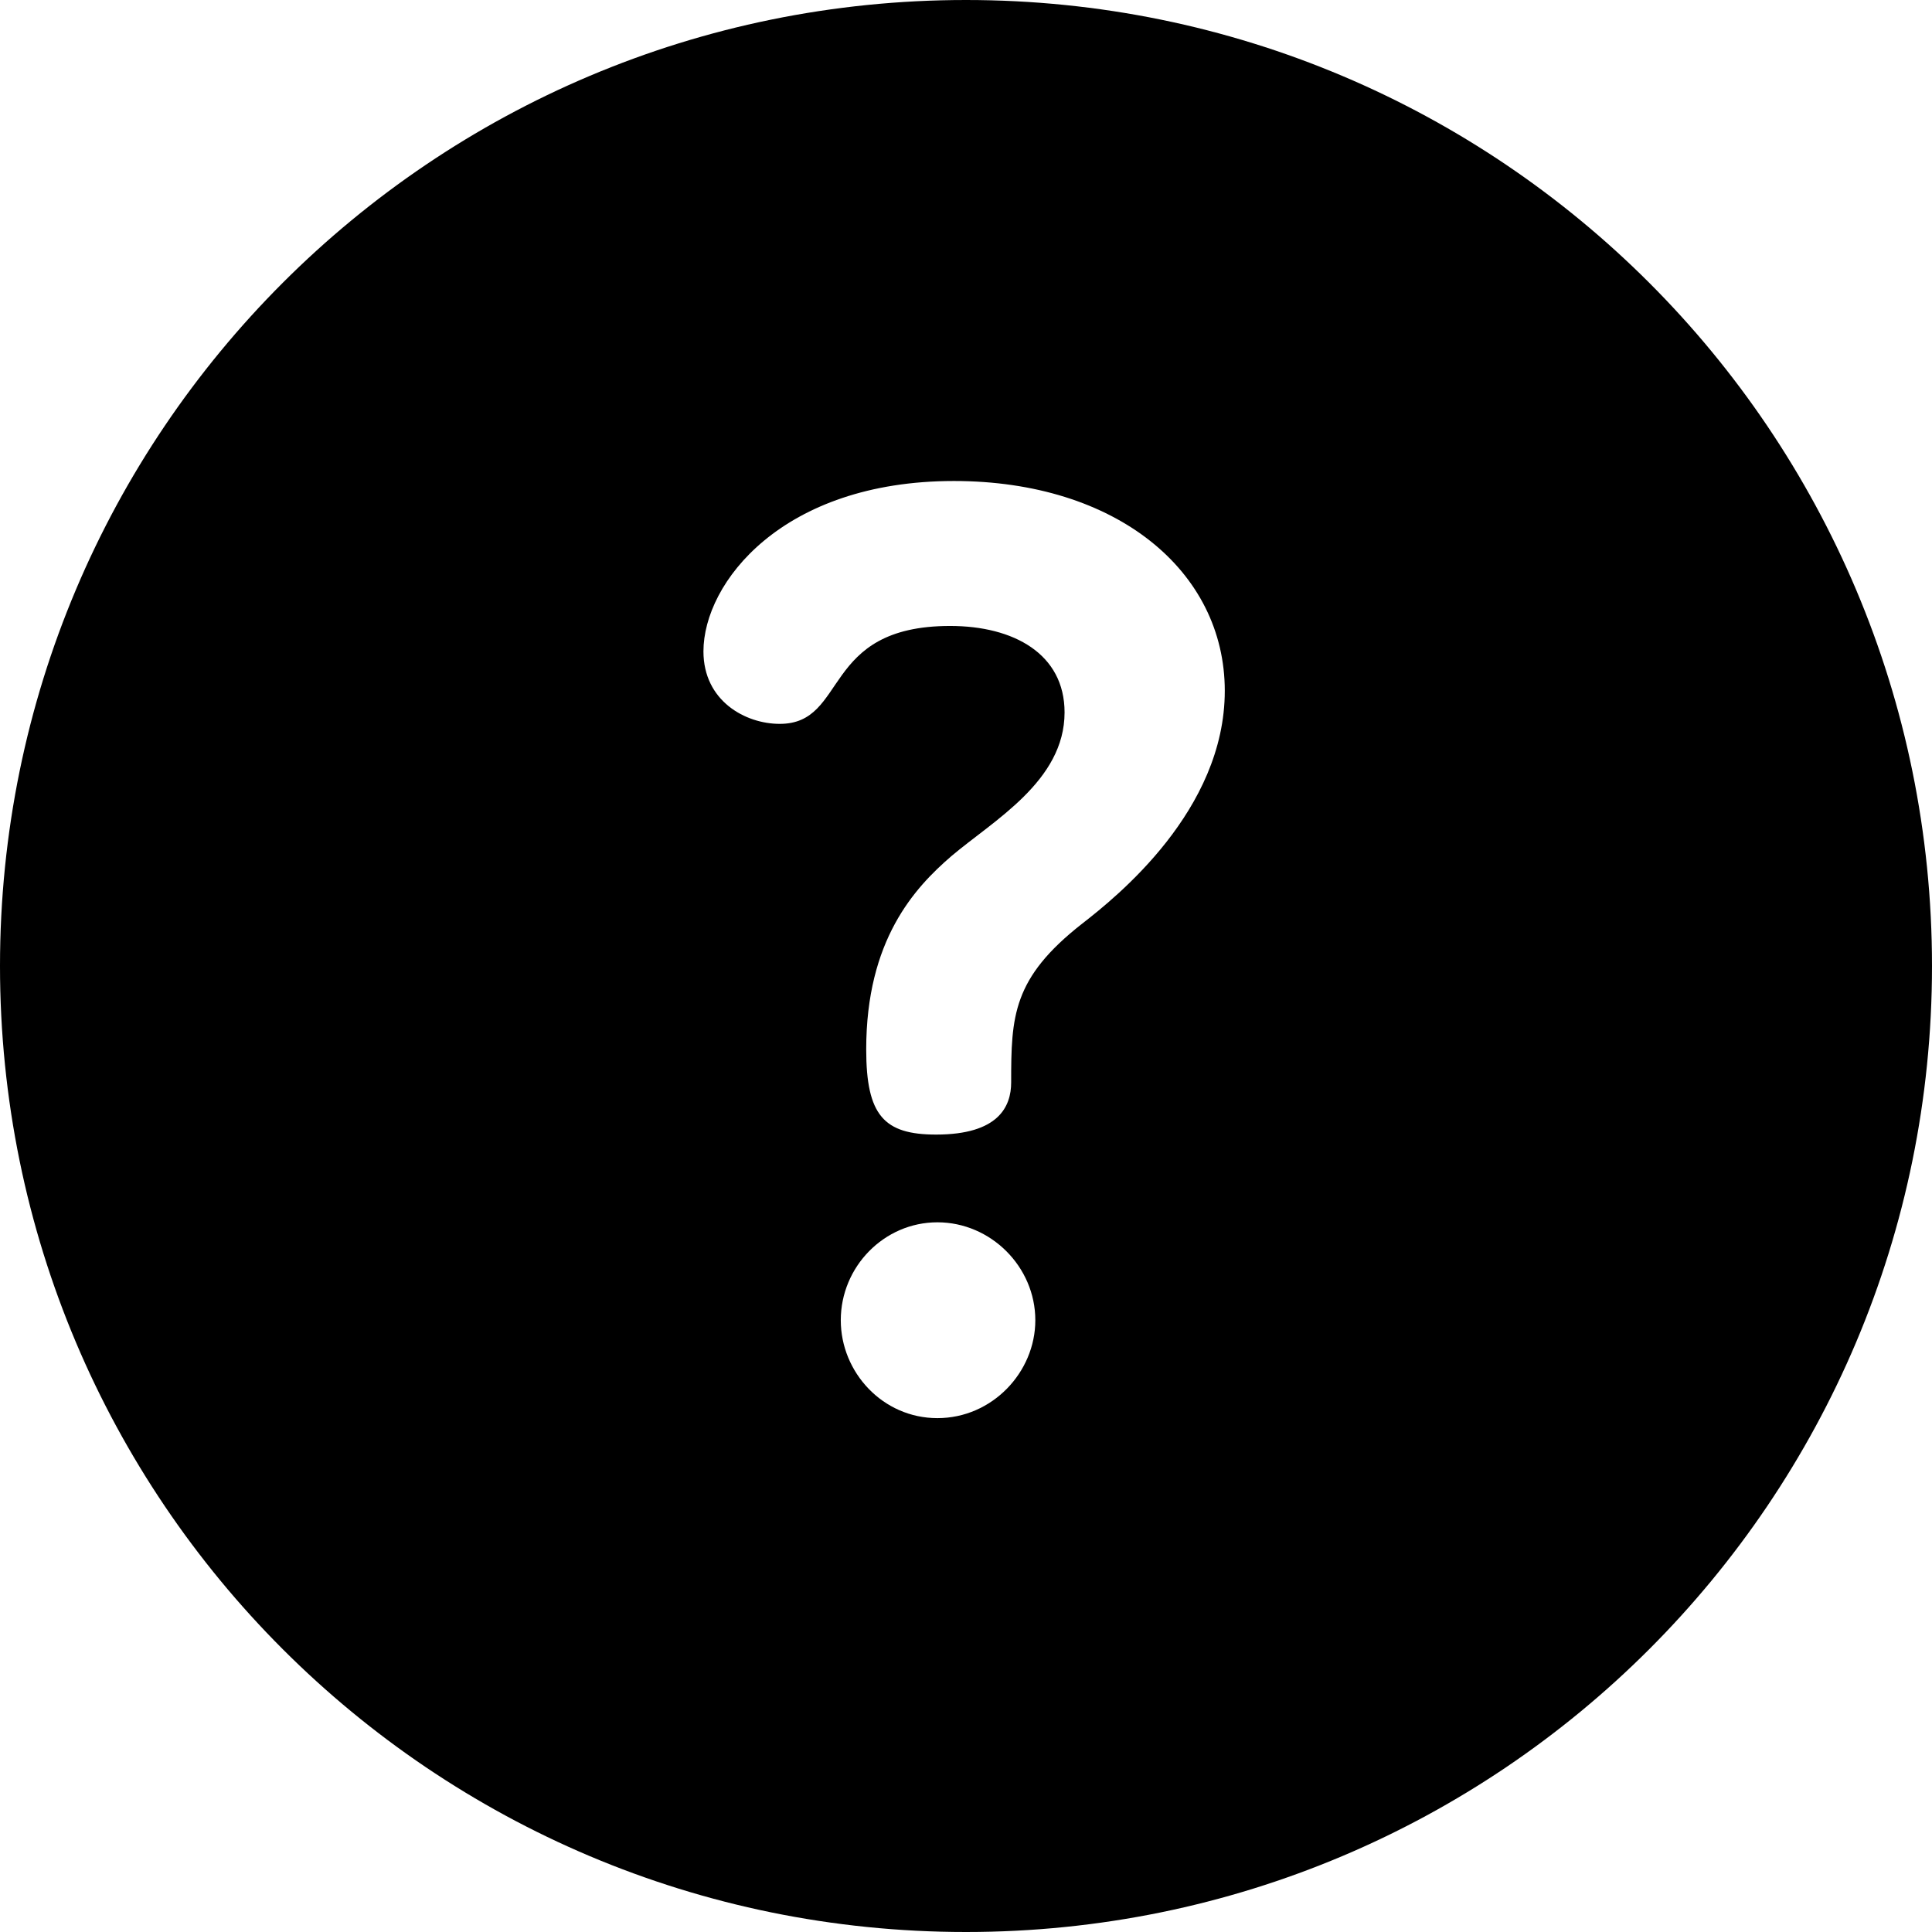
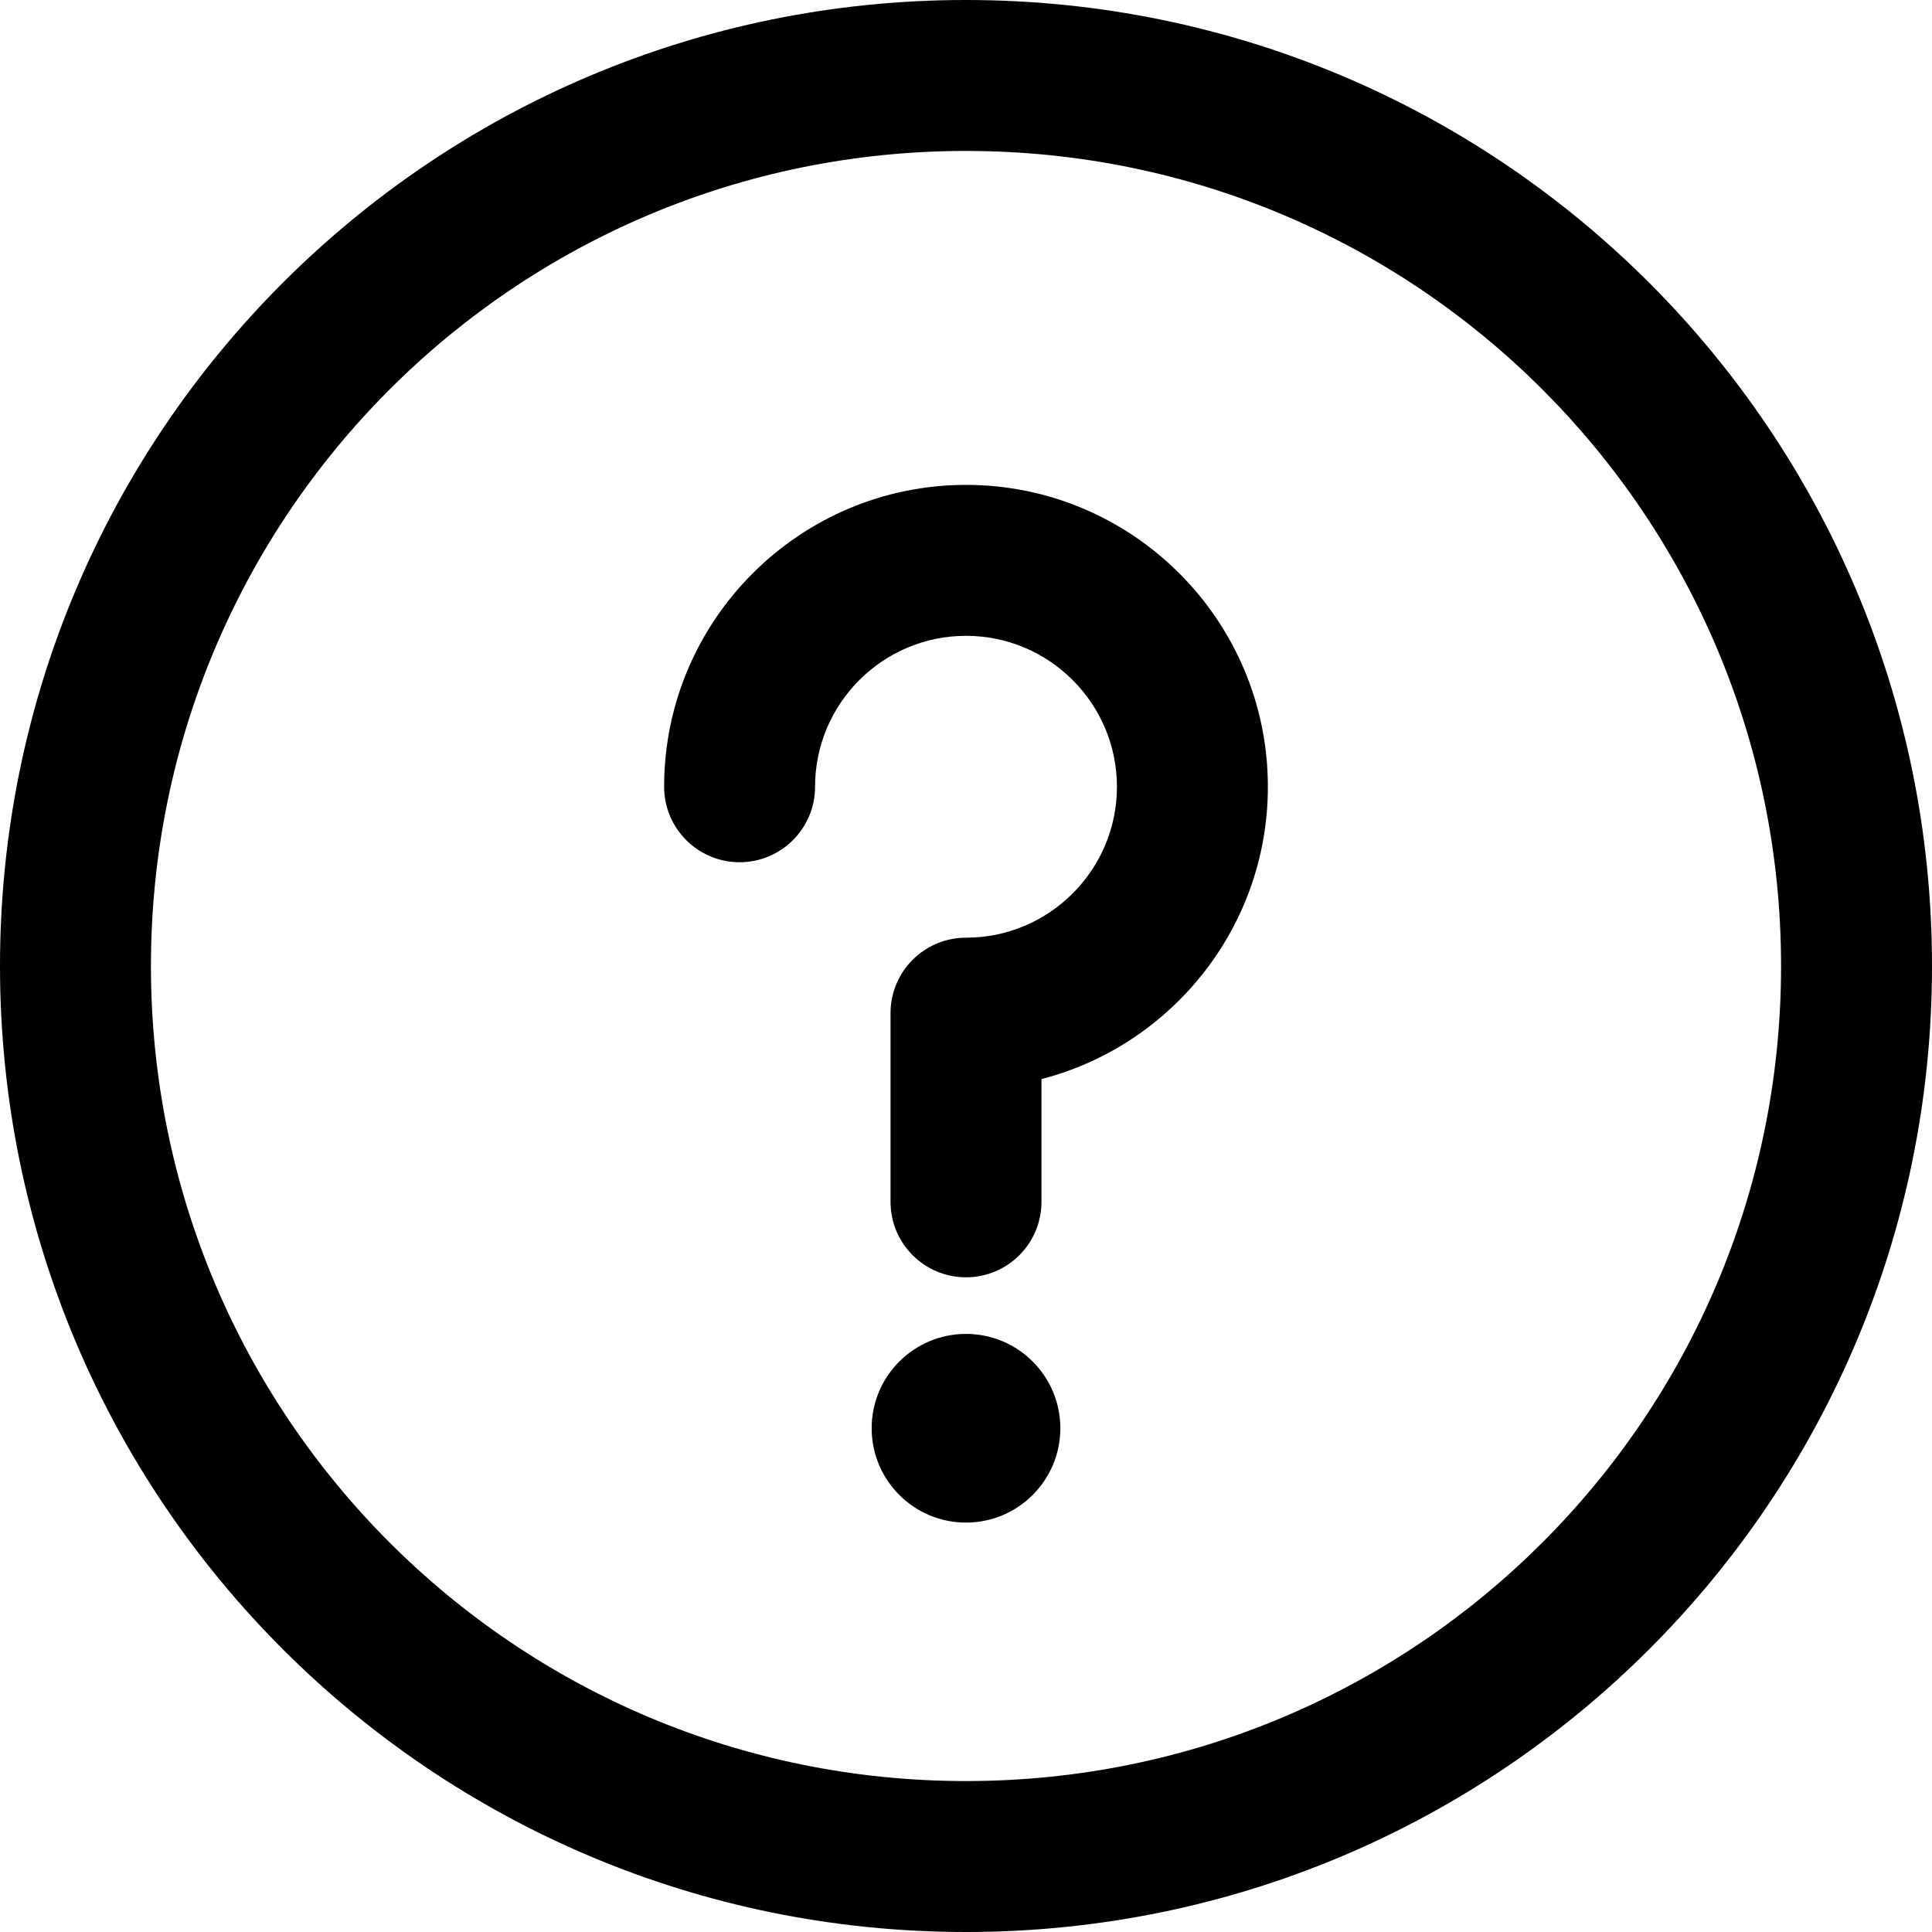
- <svg xmlns="http://www.w3.org/2000/svg" version="1.1" id="Layer_1" x="0px" y="0px" viewBox="0 0 512 512" style="enable-background:new 0 0 512 512;" xml:space="preserve">
+ <svg xmlns="http://www.w3.org/2000/svg" version="1.1" id="Capa_1" x="0px" y="0px" viewBox="0 0 512 512" style="enable-background:new 0 0 512 512;" xml:space="preserve">
  <g>
    <g>
-       <path d="M256,0C114.509,0,0,114.496,0,256c0,141.489,114.496,256,256,256c141.491,0,256-114.496,256-256    C512,114.509,397.504,0,256,0z M248.425,375.819c-14.49,0-25.61-12.131-25.61-25.948c0-14.153,11.457-25.946,25.61-25.946    c14.154,0,25.946,11.794,25.946,25.947C274.371,363.687,262.914,375.819,248.425,375.819z M286.839,244.736    c-18.533,14.49-18.871,24.599-18.871,42.121c0,6.404-3.37,13.817-19.881,13.817c-13.817,0-18.533-5.055-18.533-22.577    c0-28.98,12.805-42.796,22.577-51.22c11.12-9.436,29.991-19.881,29.991-38.077c0-15.502-13.479-22.915-30.328-22.915    c-34.371,0-26.957,25.948-45.155,25.948c-9.098,0-20.218-6.067-20.218-19.208c0-18.196,20.892-45.155,66.384-45.155    c43.132,0,71.775,23.926,71.775,55.601S295.937,237.66,286.839,244.736z" />
+       <g>
+         <circle cx="256" cy="378.5" r="25" />
+         <path d="M256,0C114.516,0,0,114.497,0,256c0,141.484,114.497,256,256,256c141.484,0,256-114.497,256-256     C512,114.516,397.503,0,256,0z M256,472c-119.377,0-216-96.607-216-216c0-119.377,96.607-216,216-216     c119.377,0,216,96.607,216,216C472,375.377,375.393,472,256,472z" />
+         <path d="M256,128.5c-44.112,0-80,35.888-80,80c0,11.046,8.954,20,20,20s20-8.954,20-20c0-22.056,17.944-40,40-40     c22.056,0,40,17.944,40,40c0,22.056-17.944,40-40,40c-11.046,0-20,8.954-20,20v50c0,11.046,8.954,20,20,20     c11.046,0,20-8.954,20-20v-32.531c34.466-8.903,60-40.26,60-77.469C336,164.388,300.112,128.5,256,128.5z" />
+       </g>
    </g>
  </g>
  <g>
</g>
  <g>
</g>
  <g>
</g>
  <g>
</g>
  <g>
</g>
  <g>
</g>
  <g>
</g>
  <g>
</g>
  <g>
</g>
  <g>
</g>
  <g>
</g>
  <g>
</g>
  <g>
</g>
  <g>
</g>
  <g>
</g>
</svg>
